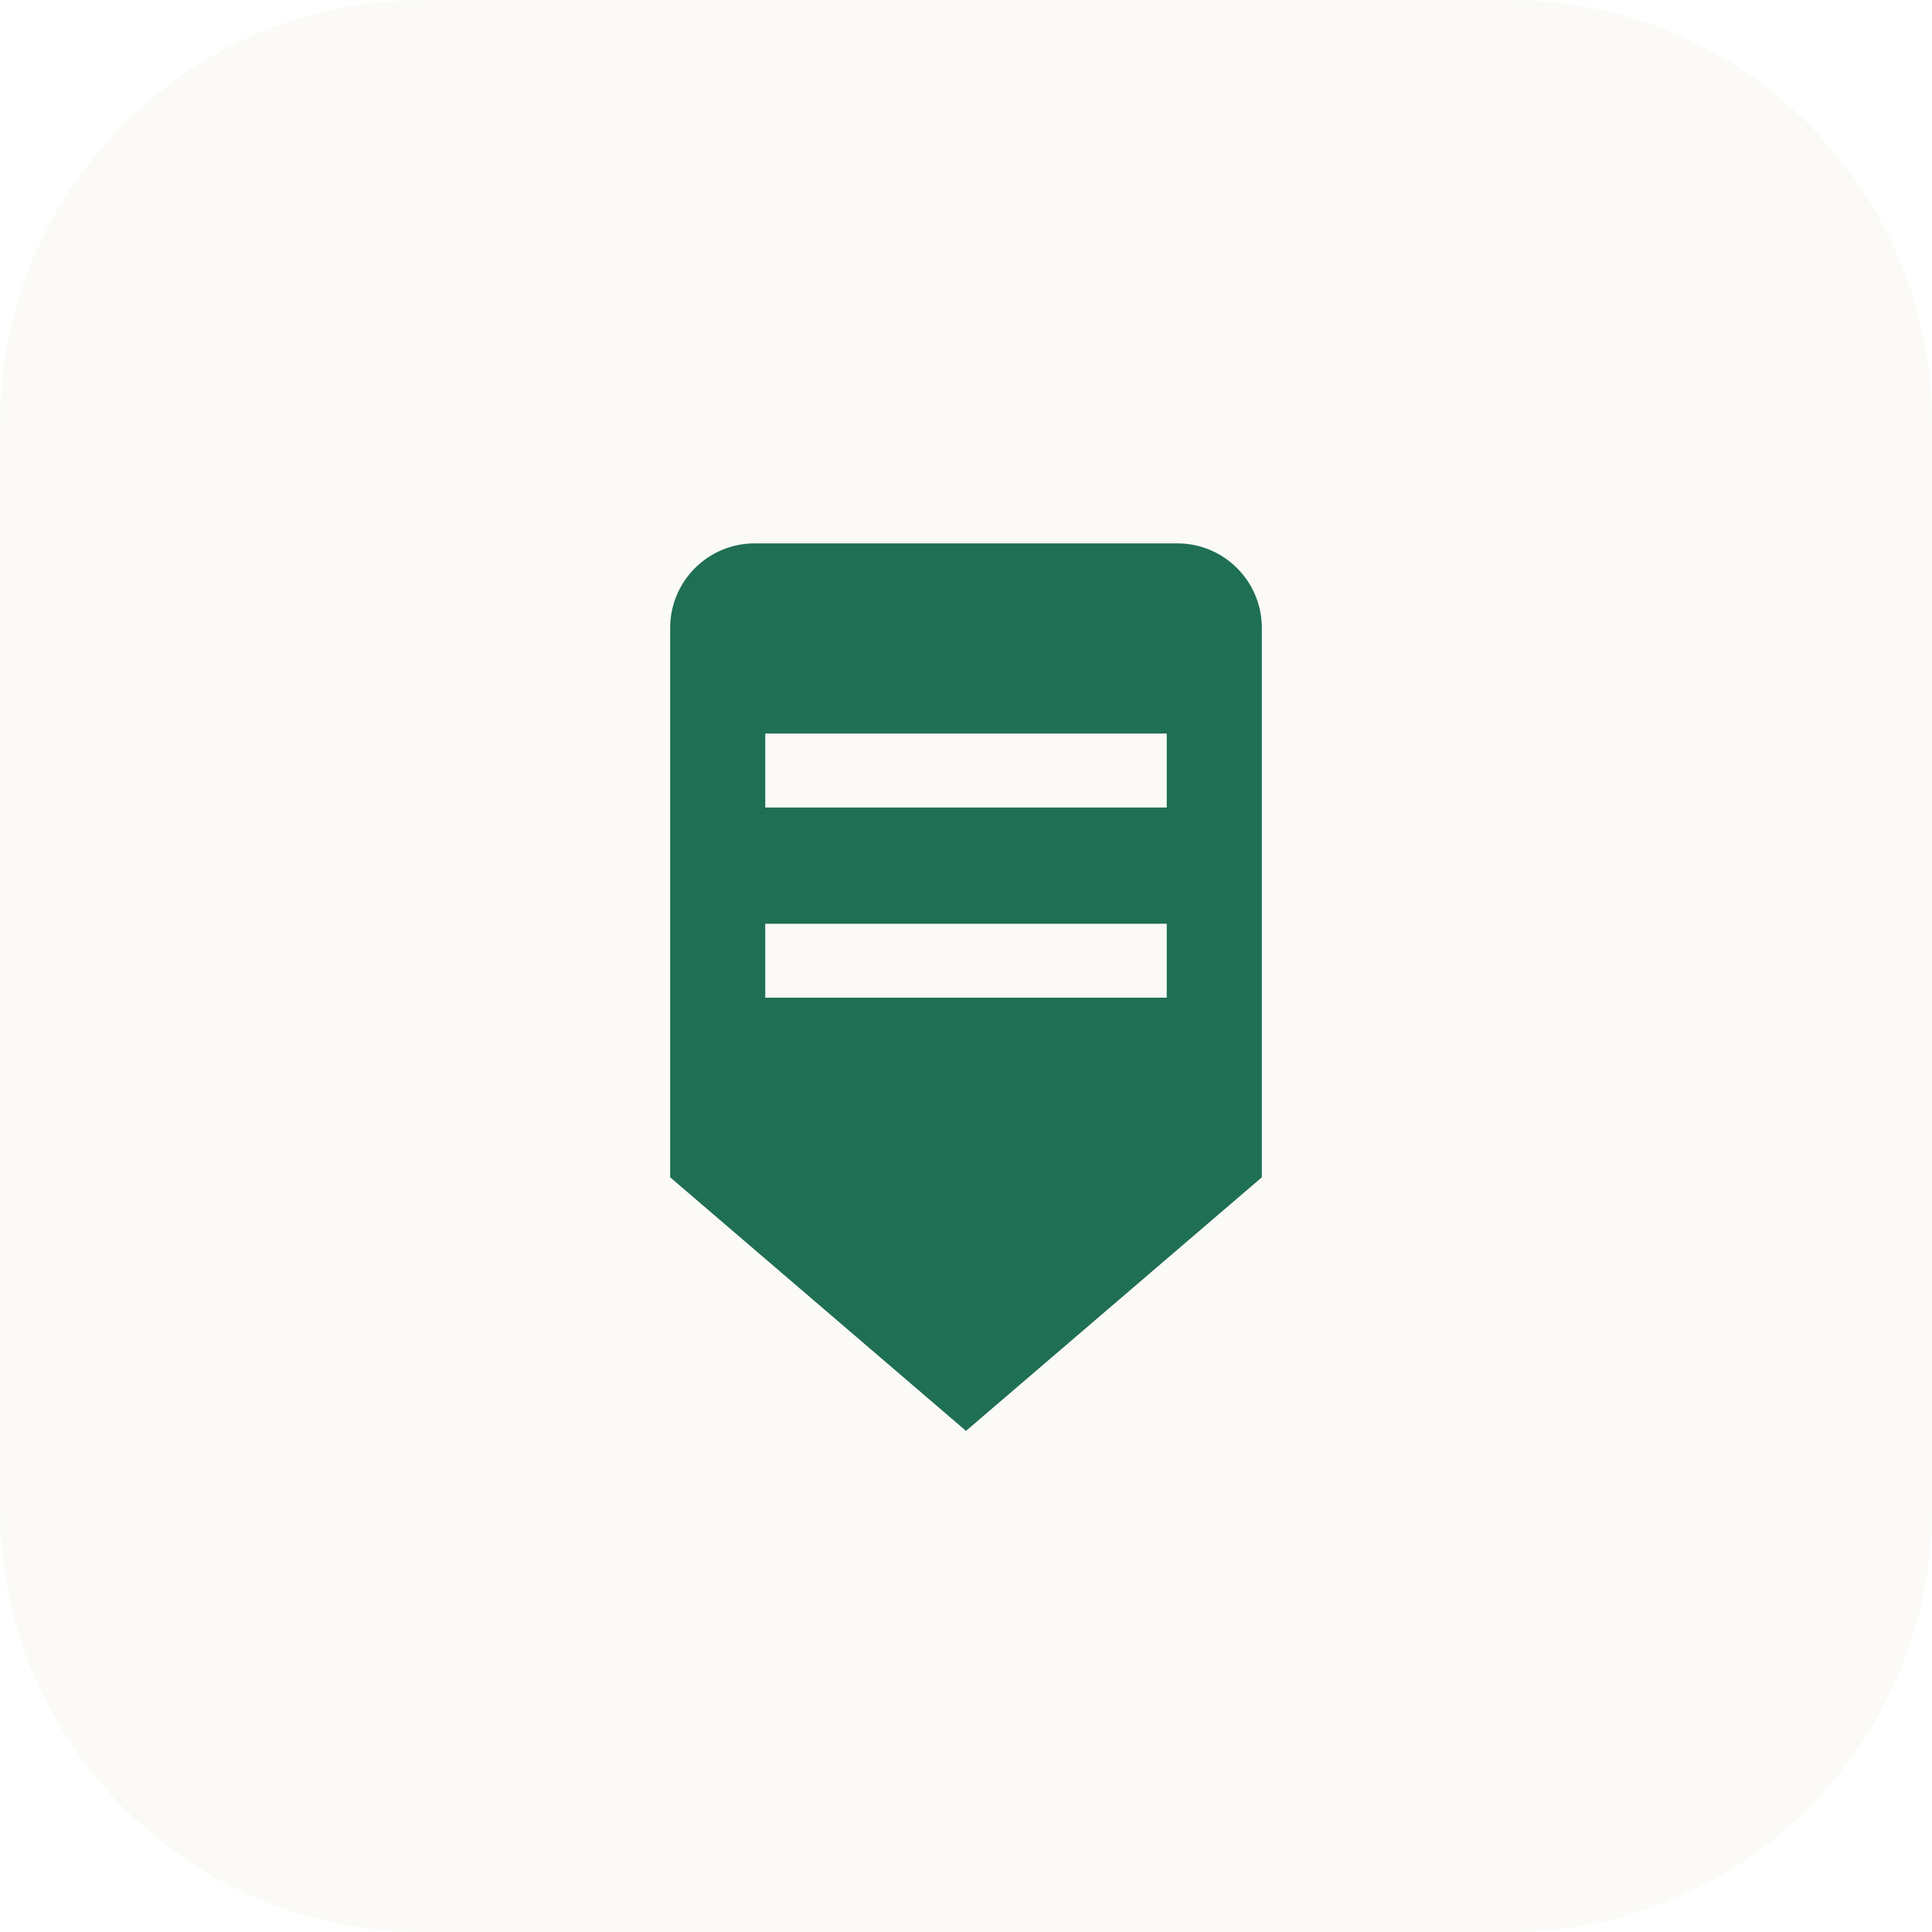
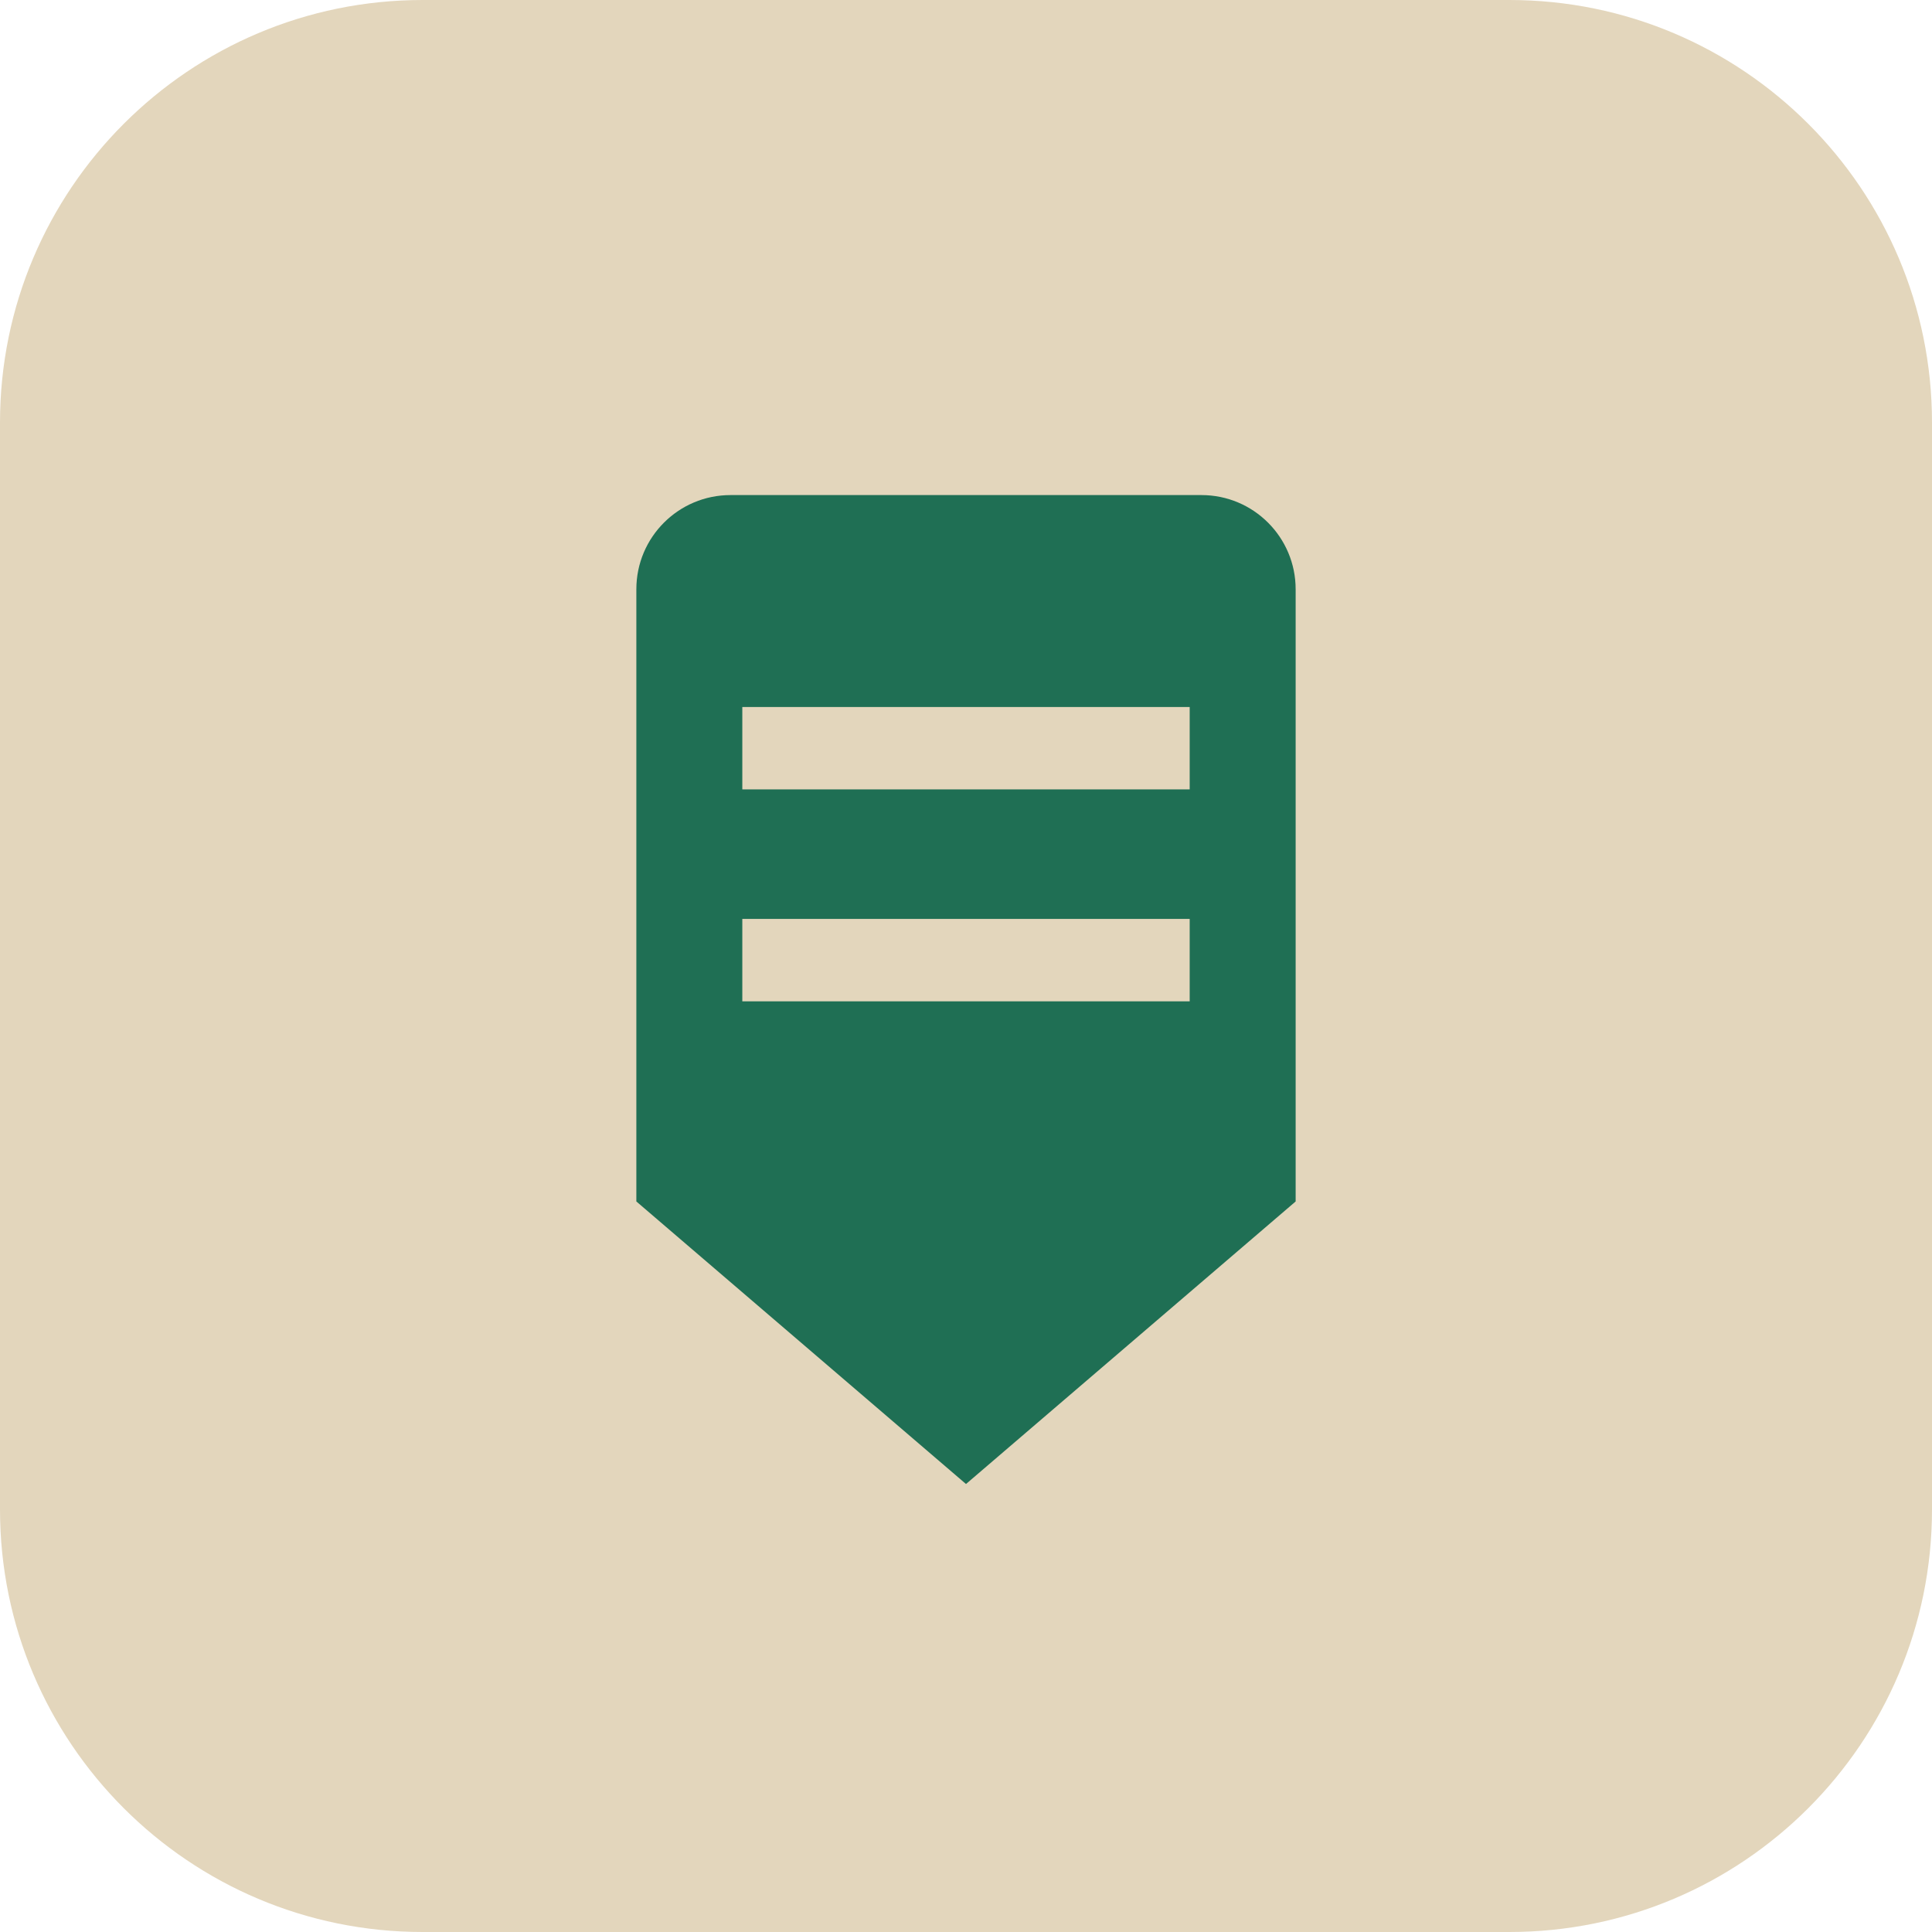
<svg xmlns="http://www.w3.org/2000/svg" viewBox="0 0 256 256">
-   <rect width="256" height="256" rx="56" fill="#FBFAF6" />
-   <g transform="translate(38.4 38.4) scale(0.7)">
+   <rect width="256" height="256" rx="56" fill="#E3D6BC" />
+   <g transform="translate(28.16 28.16) scale(0.78)">
    <path fill="#1F6F54" fill-rule="evenodd" d="       M88 48 H168 A16 16 0 0 1 184 64 V168       L128 216 L72 168 V64 A16 16 0 0 1 88 48 Z       M90 84 H166 V98 H90 Z M90 120 H166 V134 H90 Z" />
  </g>
</svg>
